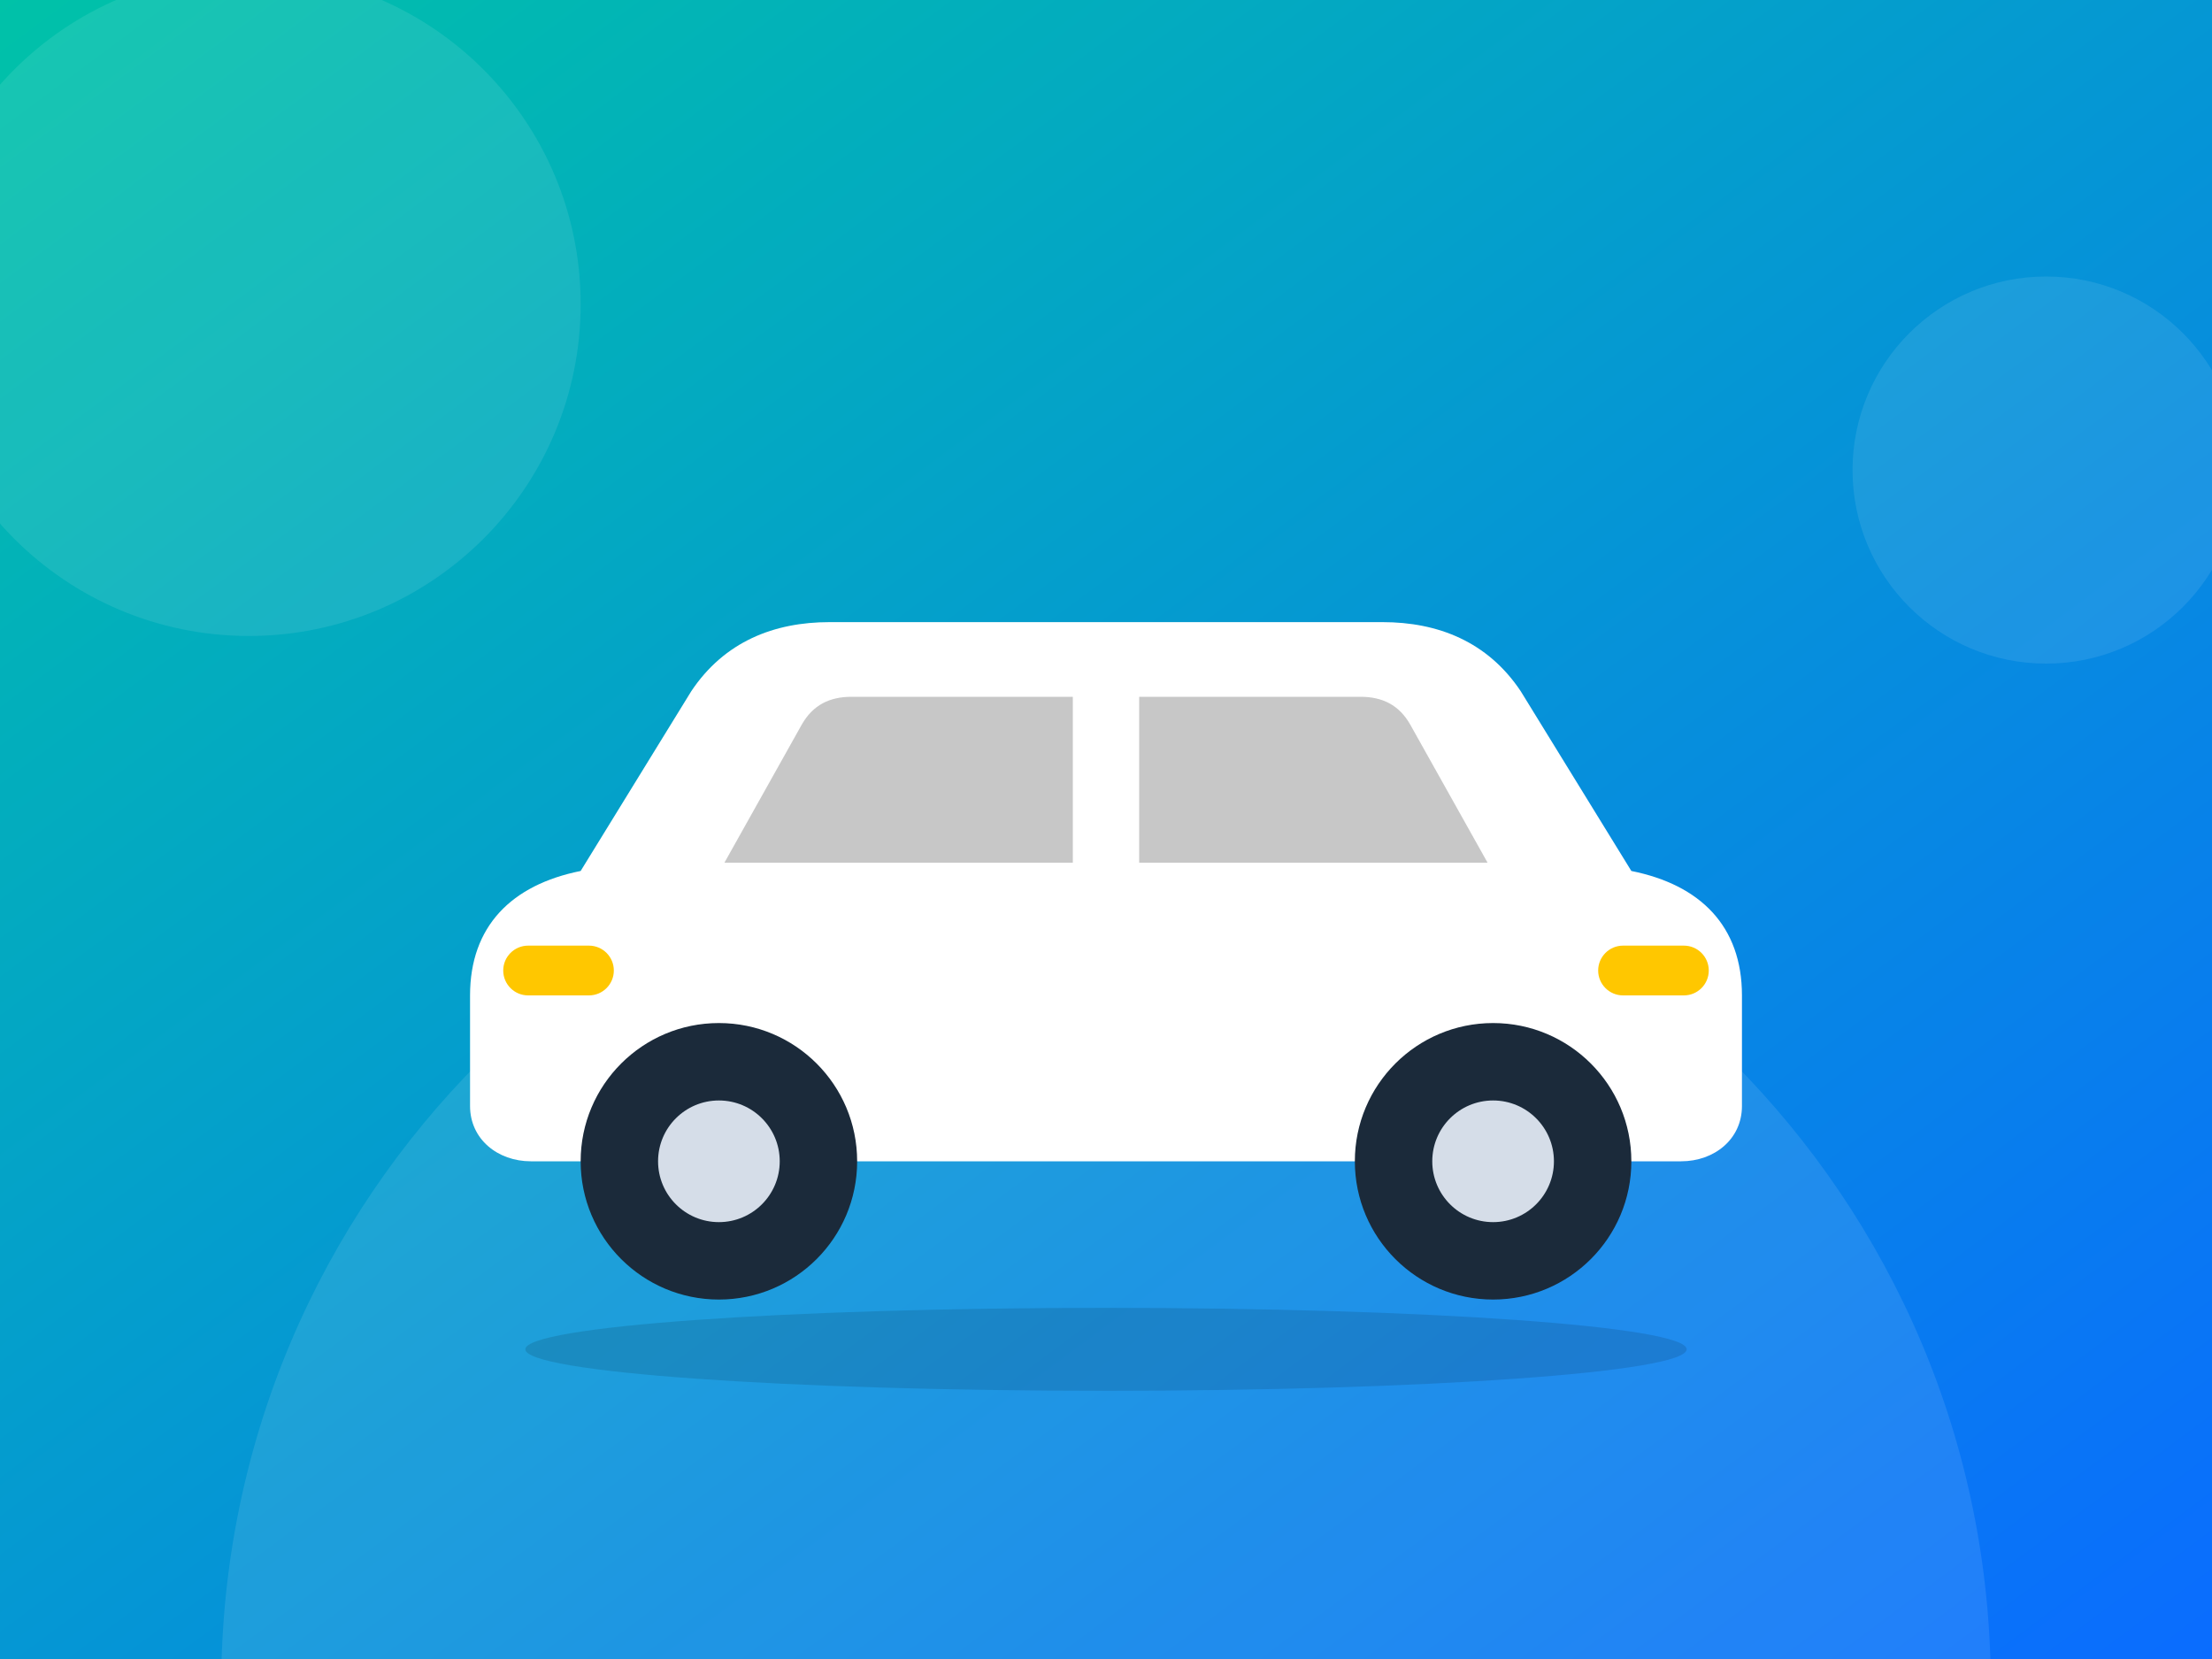
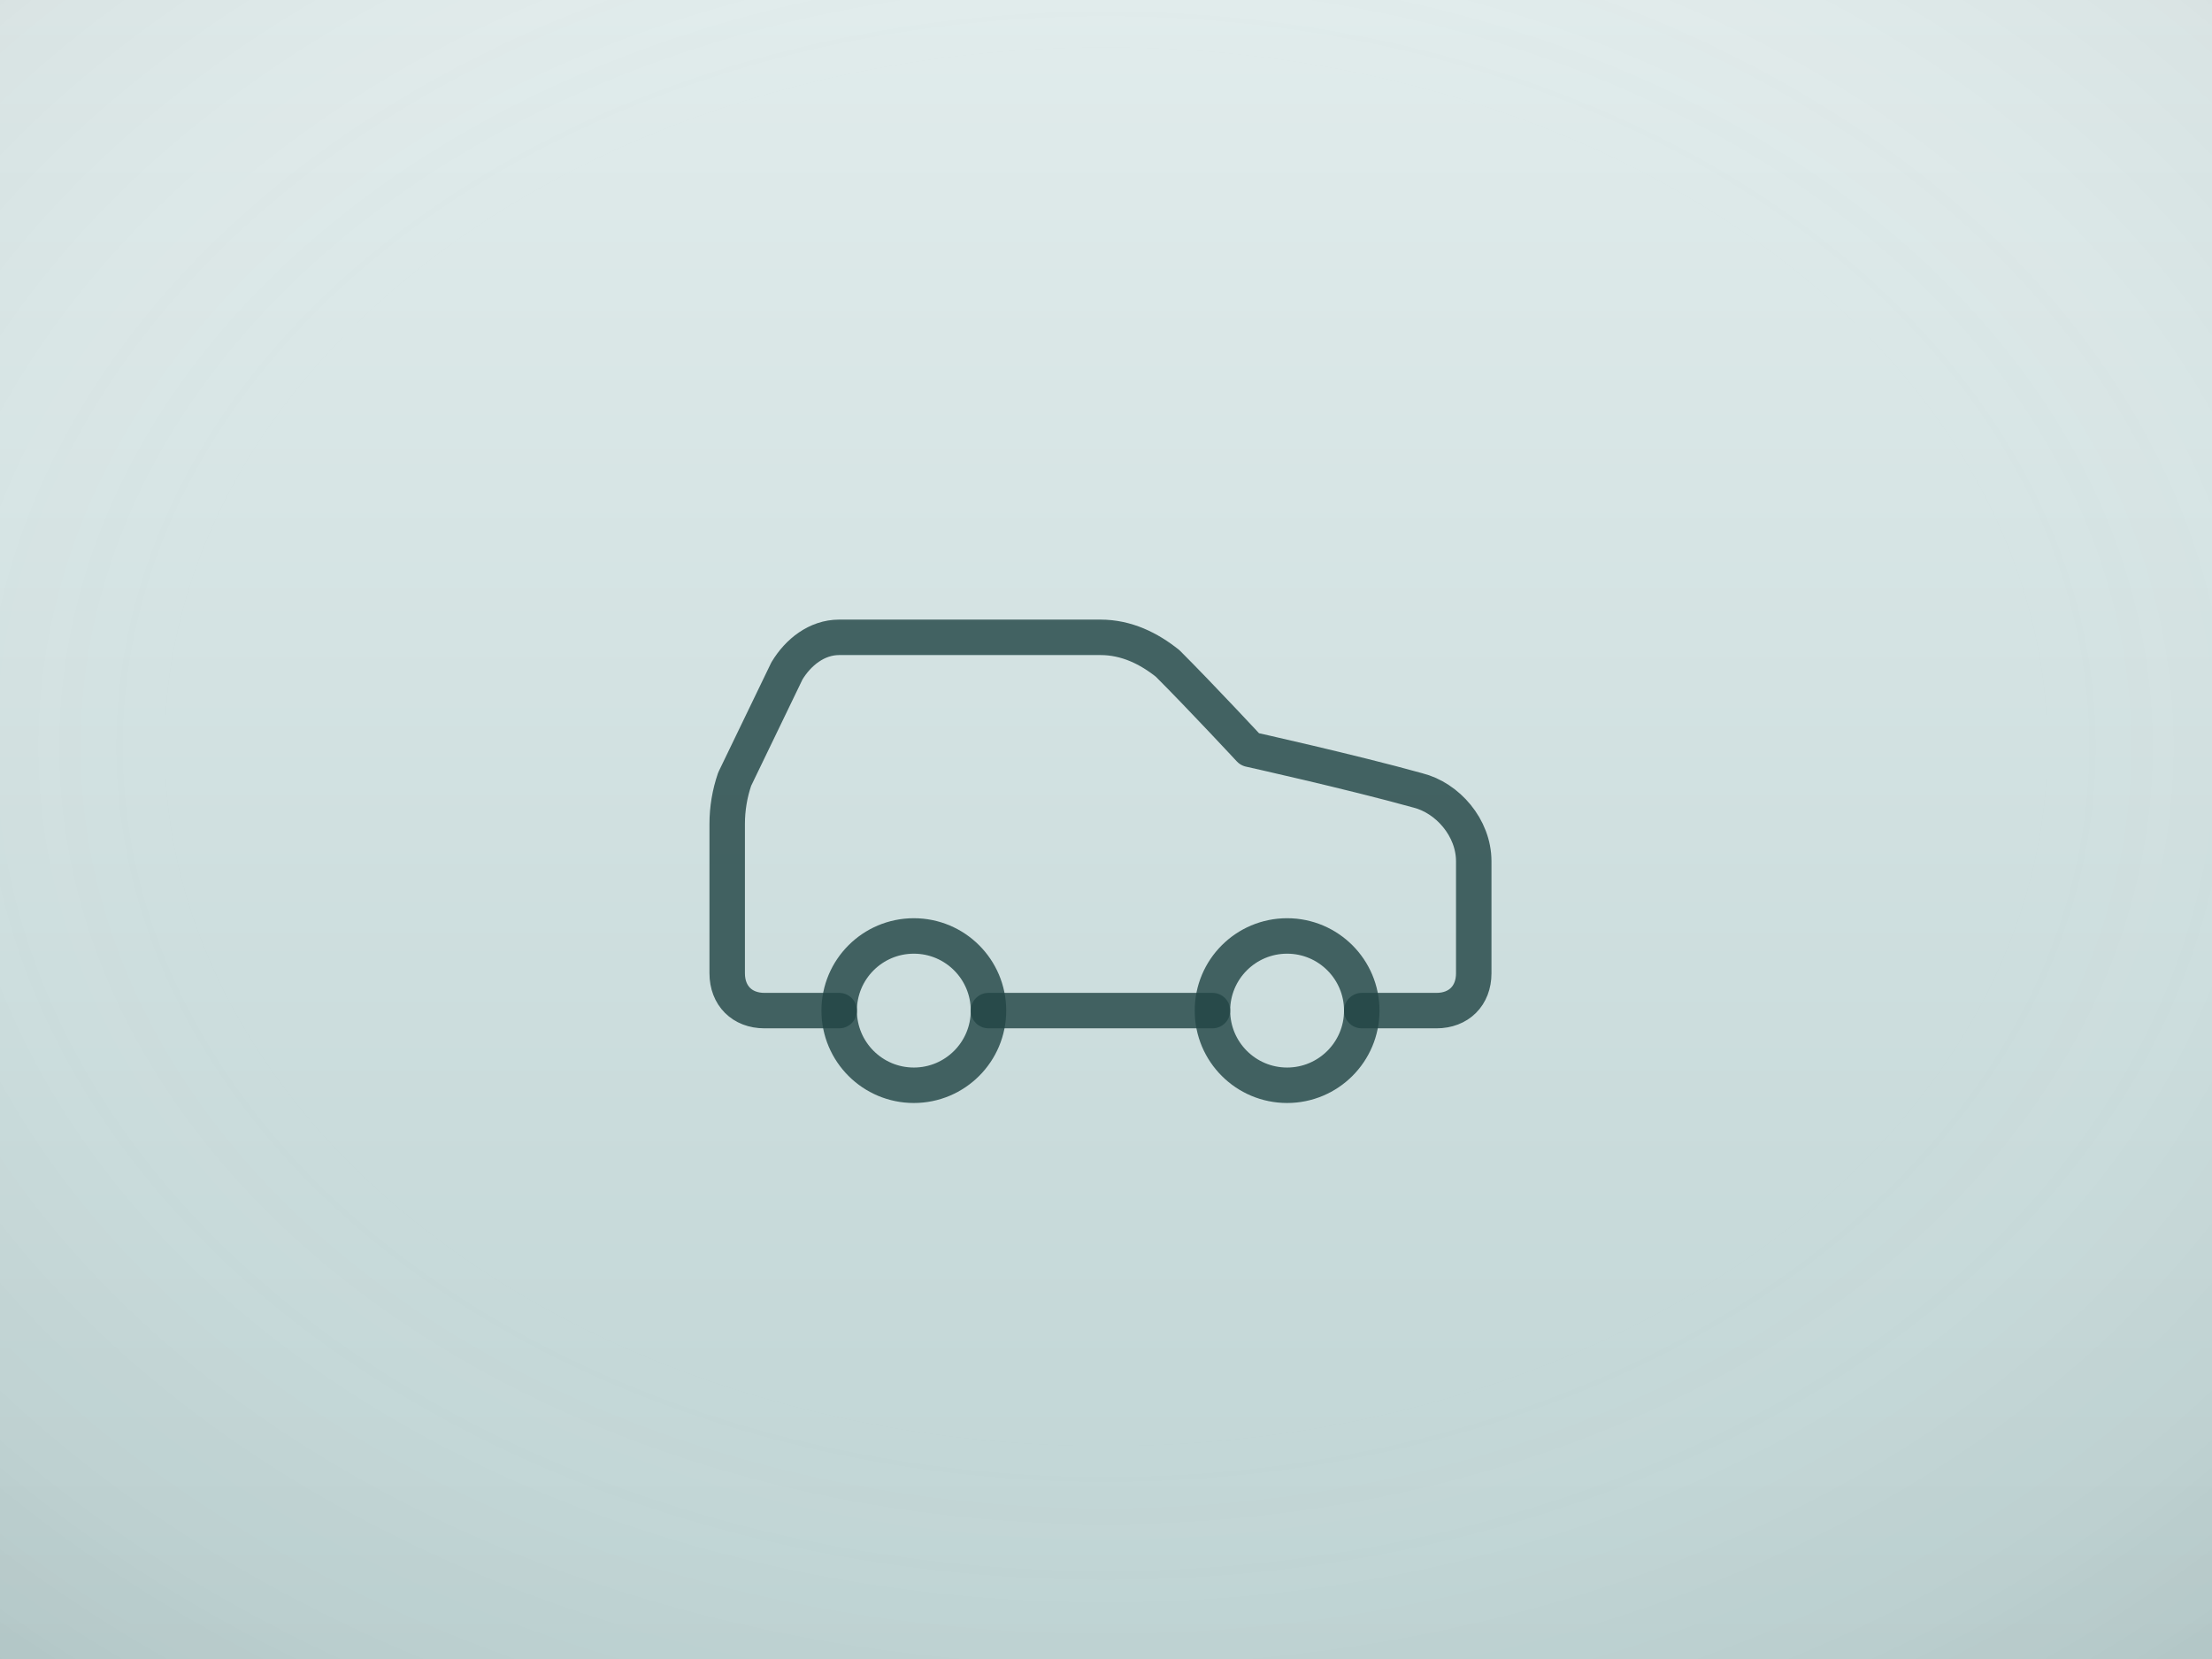
<svg xmlns="http://www.w3.org/2000/svg" viewBox="0 0 800 600" width="800" height="600">
  <defs>
-     <linearGradient id="g" x1="0" y1="0" x2="1" y2="1">
-       <stop offset="0" stop-color="#00c2a8" />
-       <stop offset="1" stop-color="#0a6cff" />
+     <linearGradient id="g" x1="0" y1="0" x2="0" y2="1">
+       <stop offset="0" stop-color="#e1ecec" />
+       <stop offset="1" stop-color="#bfd4d4" />
    </linearGradient>
+     <radialGradient id="v" cx="0.5" cy="0.45" r="0.75">
+       <stop offset="0.55" stop-color="#fff" stop-opacity="0" />
+       <stop offset="1" stop-color="#000" stop-opacity="0.07" />
+     </radialGradient>
  </defs>
  <rect width="800" height="600" fill="url(#g)" />
-   <circle cx="400" cy="610" r="320" fill="#fff" fill-opacity=".1" />
-   <circle cx="90" cy="110" r="120" fill="#fff" fill-opacity=".09" />
-   <circle cx="740" cy="170" r="70" fill="#fff" fill-opacity=".09" />
-   <ellipse cx="400" cy="488" rx="210" ry="15" fill="#000" fill-opacity=".12" />
-   <g>
-     <path d="M170 360 C170 335 185 320 210 315 L250 250 C262 232 280 225 300 225 L500 225 C520 225 538 232 550 250 L590 315 C615 320 630 335 630 360 L630 400 C630 412 620 420 608 420 L192 420 C180 420 170 412 170 400 Z" fill="#fff" />
-     <path d="M262 312 L290 262 C294 255 300 252 308 252 L388 252 L388 312 Z M412 252 L492 252 C500 252 506 255 510 262 L538 312 L412 312 Z" fill="#000" fill-opacity=".22" />
-     <rect x="182" y="342" width="40" height="18" rx="9" fill="#ffc700" />
-     <rect x="578" y="342" width="40" height="18" rx="9" fill="#ffc700" />
-     <circle cx="260" cy="420" r="50" fill="#1b2a3a" />
-     <circle cx="260" cy="420" r="22" fill="#d5dde8" />
-     <circle cx="540" cy="420" r="50" fill="#1b2a3a" />
-     <circle cx="540" cy="420" r="22" fill="#d5dde8" />
+   <rect width="800" height="600" fill="url(#v)" />
+   <g transform="translate(236 136) scale(13.5)" fill="none" stroke="#234646" stroke-opacity=".82" stroke-width="0.95" stroke-linecap="round" stroke-linejoin="round">
+     <path d="M19 17h2c.6 0 1-.4 1-1v-3c0-.9-.7-1.7-1.5-1.9C18.7 10.6 16 10 16 10s-1.3-1.4-2.2-2.3c-.5-.4-1.1-.7-1.8-.7H5c-.6 0-1.1.4-1.4.9l-1.4 2.9A3.7 3.7 0 0 0 2 12v4c0 .6.4 1 1 1h2" />
+     <circle cx="7" cy="17" r="2" />
+     <path d="M9 17h6" />
+     <circle cx="17" cy="17" r="2" />
  </g>
</svg>
